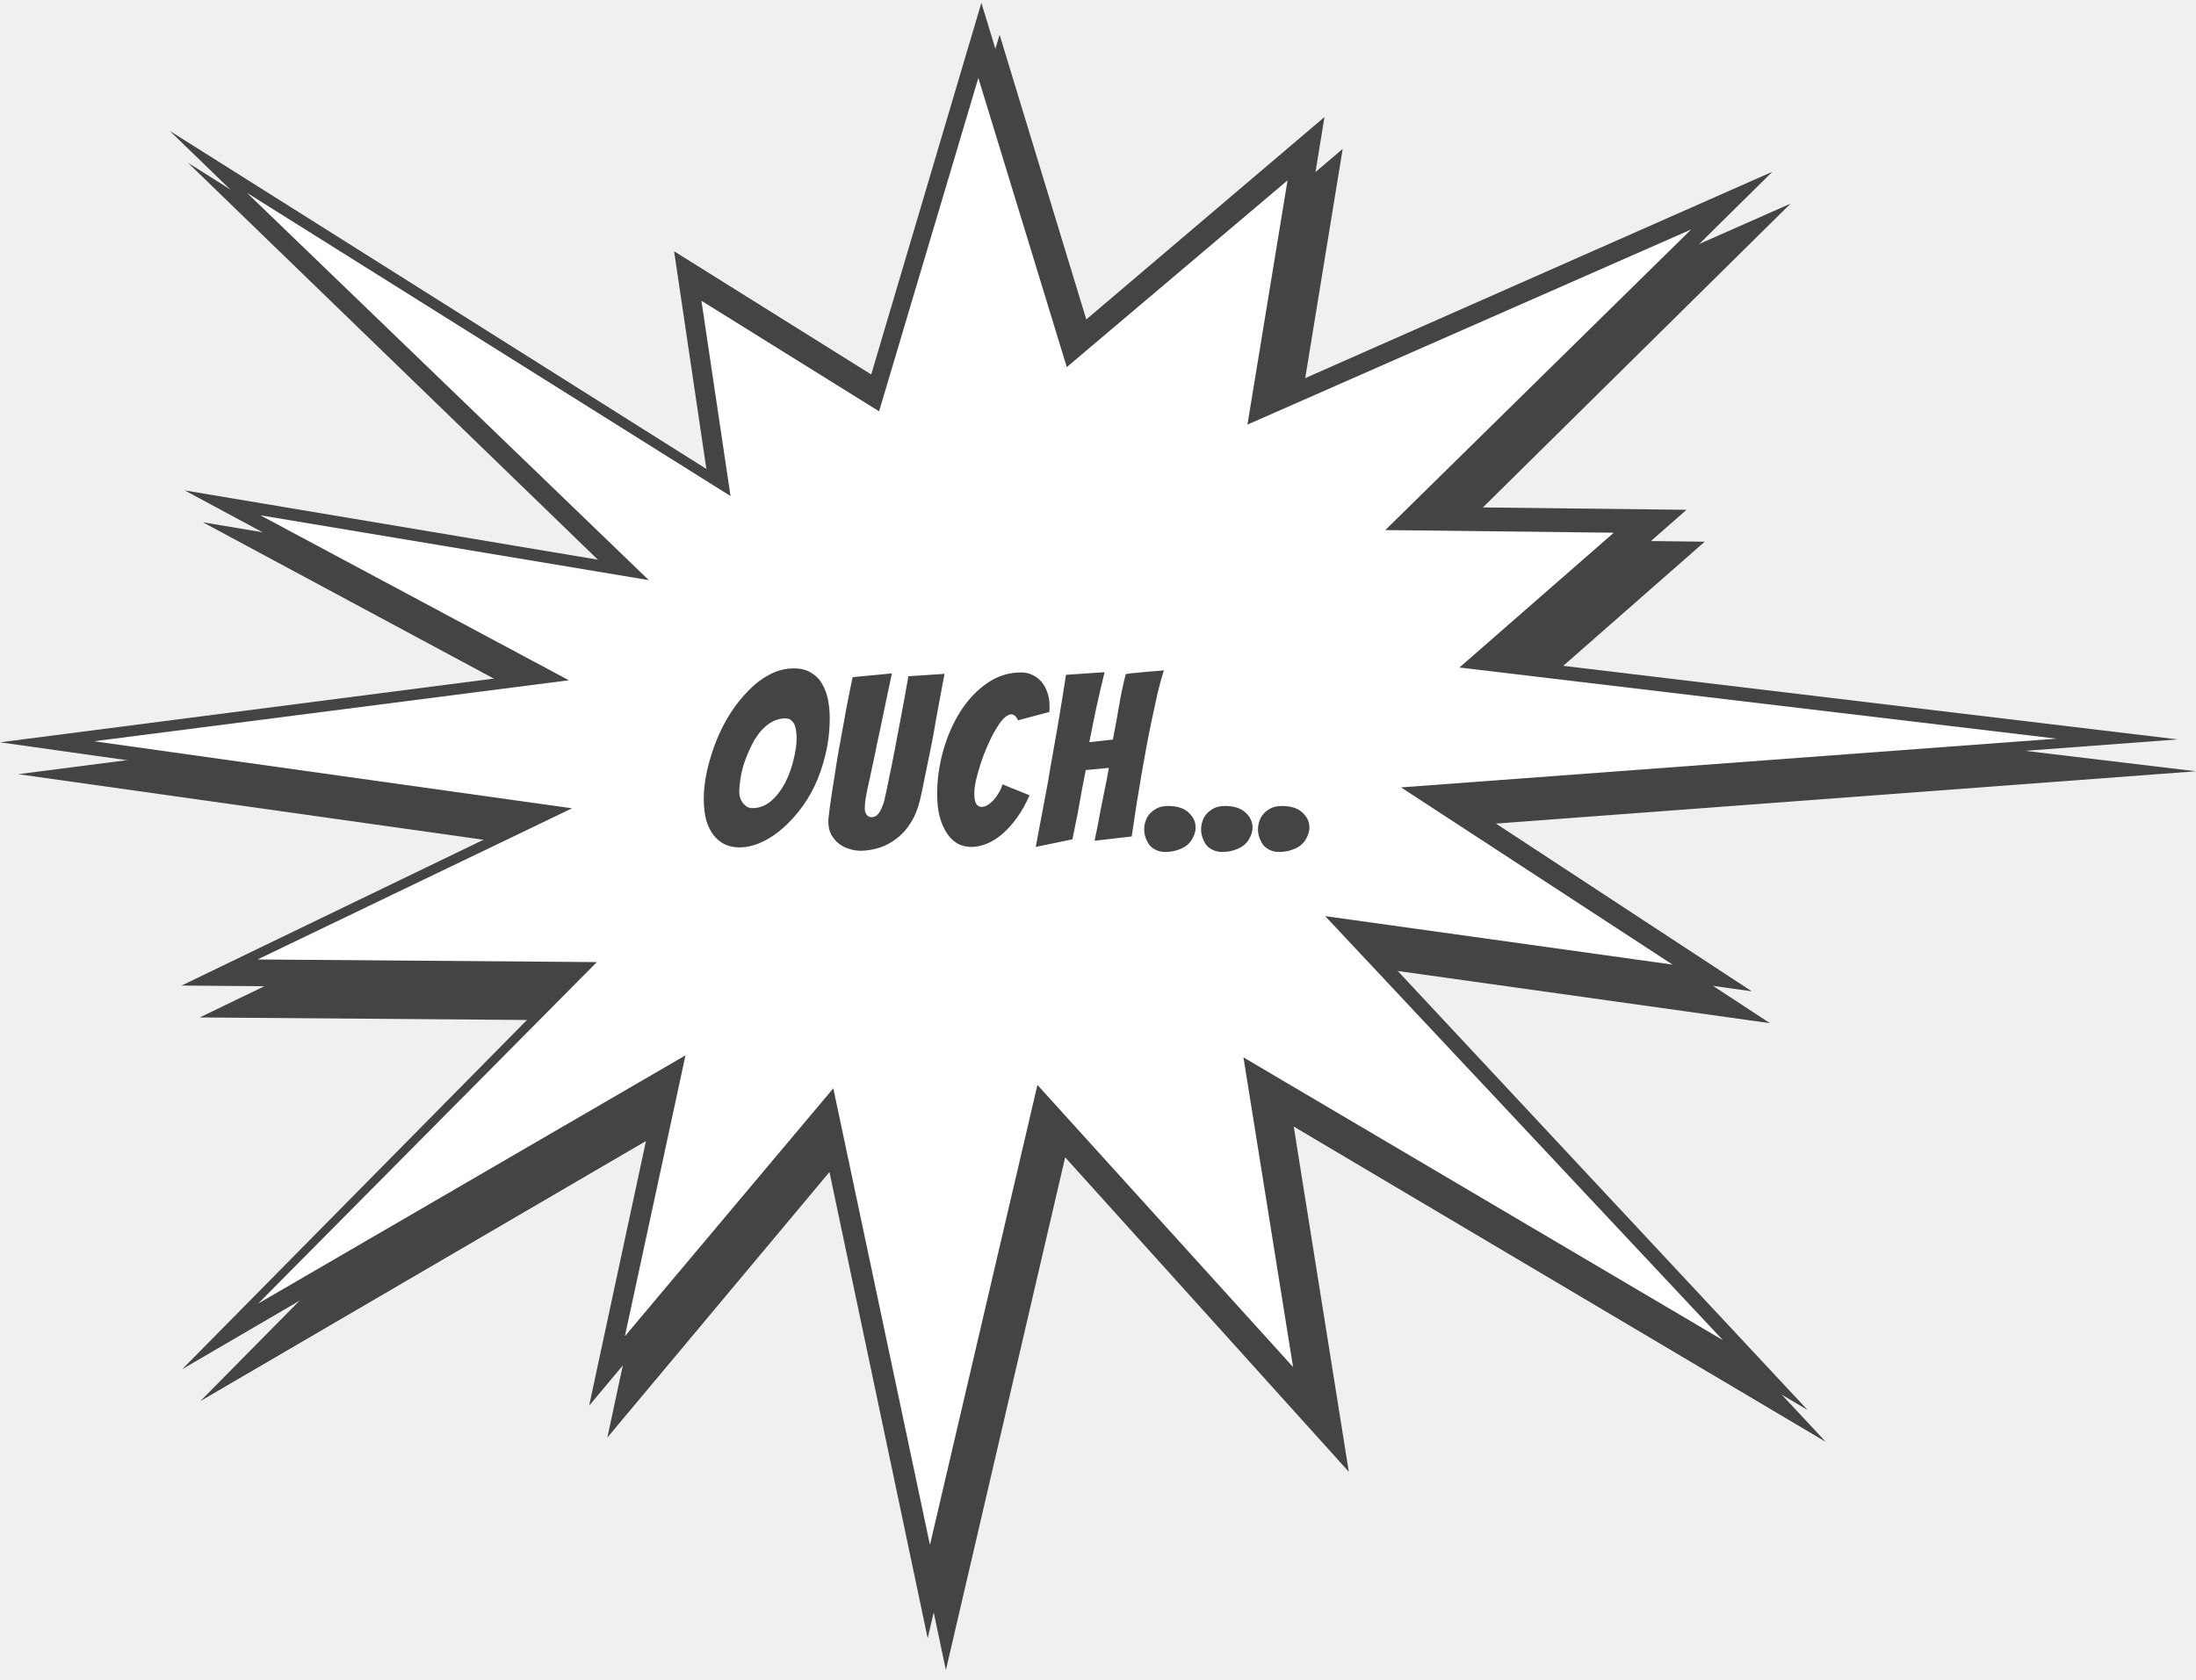
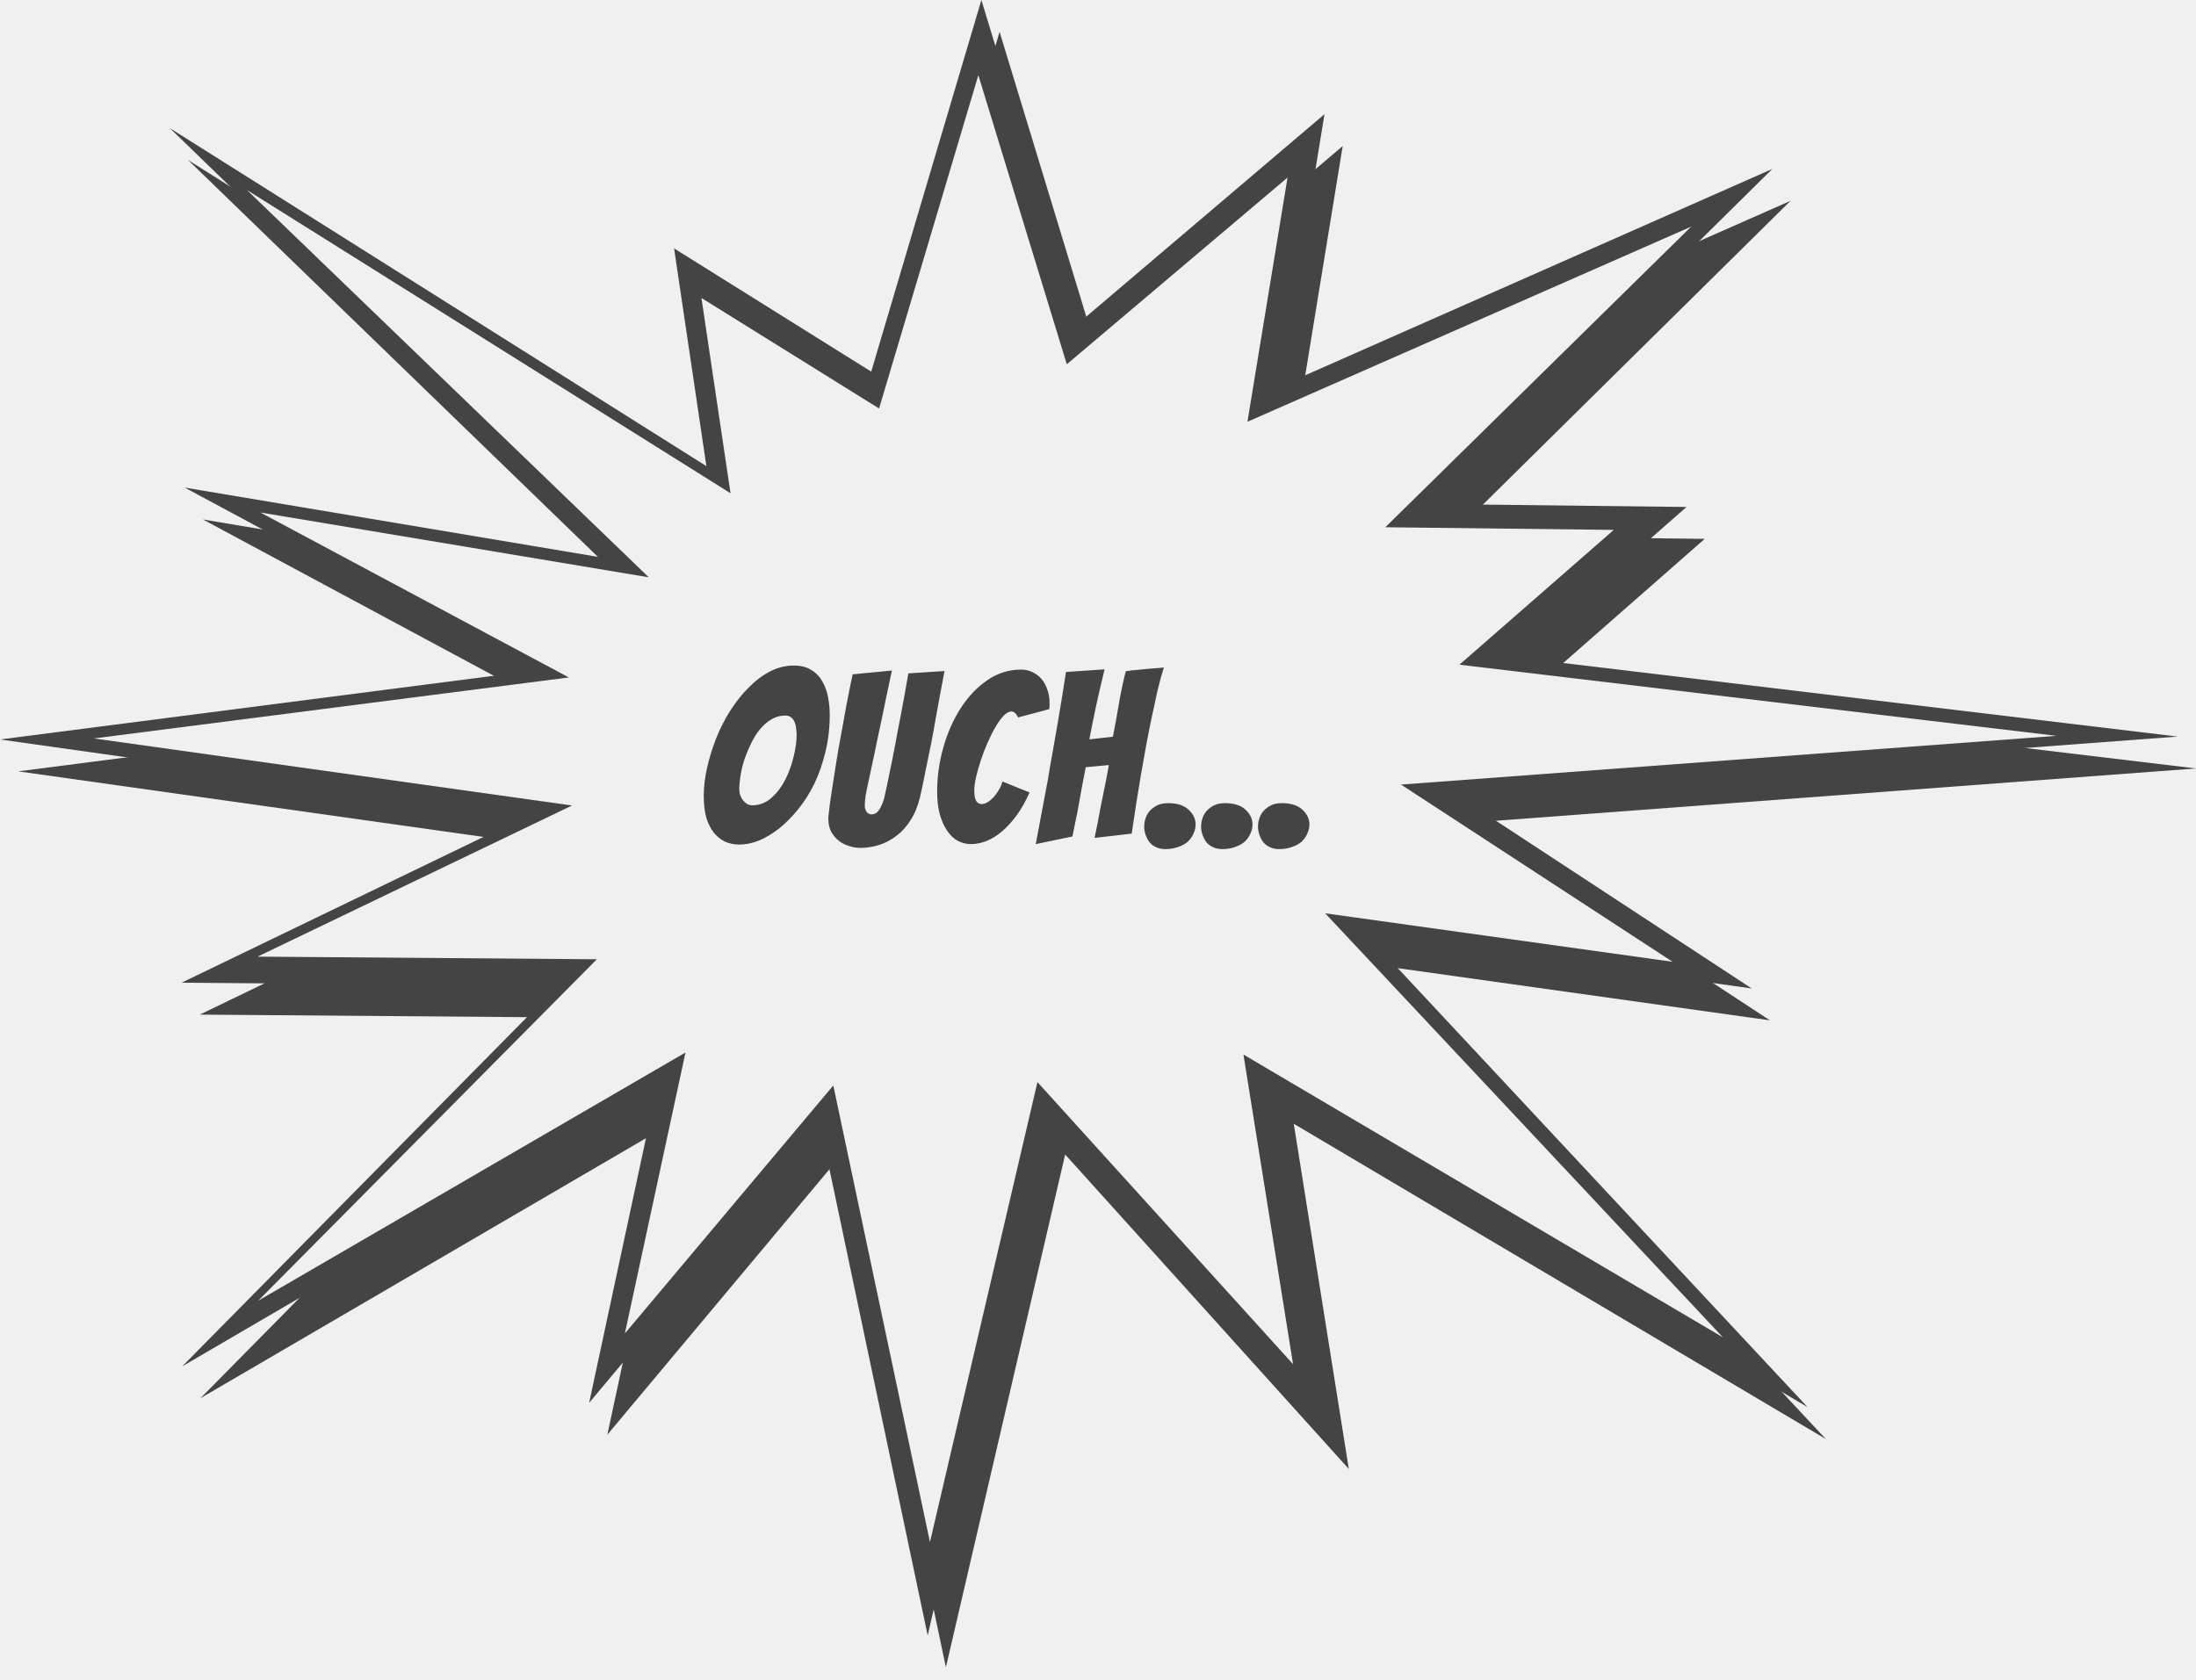
<svg xmlns="http://www.w3.org/2000/svg" width="166" height="127" viewBox="0 0 166 127" fill="none">
-   <path d="M133.793 77.361L104.655 73.275L138.015 109.017L97.797 85.18L101.96 111.281L80.517 87.504L71.501 126.277L63.394 87.788L45.91 108.692L50.994 85.009L15.152 105.931L43.56 77.15L15.099 76.927L41.475 64.188L1.376 58.535L41.21 53.394L15.335 39.489L47.916 44.953L14.211 12.309L54.773 37.867L52.332 21.407L67.233 30.724L75.561 2.624L82.98 26.996L101.497 11.257L98.134 31.841L135.353 15.396L109.699 40.733L128.864 40.956L115.916 52.319L165.999 58.316L111.017 62.424L133.793 77.361Z" fill="#444444" />
-   <path d="M132.417 74.951L103.279 70.865L136.639 106.607L96.421 82.771L100.584 108.872L79.141 85.094L70.125 123.867L62.018 85.379L44.534 106.282L49.618 82.6L13.776 103.521L42.184 74.74L13.723 74.518L40.099 61.778L0 56.125L39.834 50.984L13.959 37.079L46.54 42.543L12.835 9.899L53.397 35.457L50.956 18.997L65.857 28.314L74.185 0.214L81.604 24.586L100.121 8.848L96.758 29.431L133.977 12.986L108.323 38.323L127.488 38.546L114.54 49.909L164.623 55.906L109.641 60.014L132.417 74.951Z" fill="#444444" />
-   <path d="M126.431 72.933L100.173 69.267L130.236 101.327L93.994 79.946L97.745 103.358L78.422 82.031L70.297 116.809L62.991 82.286L47.235 101.035L51.817 79.793L19.518 98.559L45.118 72.743L19.47 72.544L43.239 61.116L7.104 56.046L43 51.434L19.683 38.962L49.043 43.863L18.67 14.582L55.222 37.507L53.023 22.742L66.451 31.1L73.955 5.895L80.641 27.756L97.327 13.639L94.297 32.102L127.837 17.351L104.719 40.078L121.989 40.278L110.321 50.47L155.454 55.849L105.906 59.534L126.431 72.933Z" fill="white" />
-   <path d="M62.721 54.262C62.721 55.246 62.613 56.176 62.397 57.052C62.193 57.916 61.917 58.714 61.569 59.446C61.221 60.166 60.813 60.814 60.345 61.39C59.889 61.954 59.409 62.44 58.905 62.848C58.401 63.244 57.891 63.55 57.375 63.766C56.859 63.97 56.367 64.072 55.899 64.072C55.503 64.072 55.143 64 54.819 63.856C54.495 63.7 54.213 63.478 53.973 63.19C53.733 62.89 53.541 62.512 53.397 62.056C53.265 61.588 53.199 61.03 53.199 60.382C53.199 59.71 53.283 59.002 53.451 58.258C53.619 57.514 53.847 56.776 54.135 56.044C54.423 55.312 54.777 54.616 55.197 53.956C55.617 53.296 56.079 52.714 56.583 52.21C57.087 51.694 57.627 51.286 58.203 50.986C58.779 50.686 59.379 50.536 60.003 50.536C60.543 50.536 60.987 50.65 61.335 50.878C61.695 51.094 61.971 51.382 62.163 51.742C62.367 52.09 62.511 52.486 62.595 52.93C62.679 53.374 62.721 53.818 62.721 54.262ZM55.881 59.914C55.881 60.046 55.905 60.184 55.953 60.328C56.001 60.472 56.067 60.598 56.151 60.706C56.235 60.814 56.337 60.91 56.457 60.994C56.589 61.066 56.727 61.102 56.871 61.102C57.411 61.102 57.891 60.916 58.311 60.544C58.731 60.172 59.079 59.716 59.355 59.176C59.631 58.636 59.841 58.06 59.985 57.448C60.141 56.836 60.219 56.278 60.219 55.774C60.219 55.63 60.207 55.474 60.183 55.306C60.171 55.138 60.135 54.982 60.075 54.838C60.027 54.694 59.943 54.574 59.823 54.478C59.715 54.37 59.565 54.316 59.373 54.316C58.989 54.316 58.635 54.412 58.311 54.604C57.987 54.796 57.693 55.054 57.429 55.378C57.177 55.69 56.955 56.05 56.763 56.458C56.571 56.854 56.403 57.262 56.259 57.682C56.127 58.09 56.031 58.492 55.971 58.888C55.911 59.284 55.881 59.626 55.881 59.914ZM69.546 60.49C69.378 61.174 69.138 61.756 68.826 62.236C68.526 62.716 68.166 63.112 67.746 63.424C67.338 63.736 66.9 63.964 66.432 64.108C65.964 64.252 65.496 64.324 65.028 64.324C64.752 64.324 64.47 64.276 64.182 64.18C63.894 64.096 63.636 63.964 63.408 63.784C63.18 63.604 62.988 63.376 62.832 63.1C62.688 62.824 62.616 62.5 62.616 62.128C62.616 62.08 62.616 62.032 62.616 61.984C62.616 61.936 62.622 61.888 62.634 61.84C62.682 61.348 62.76 60.754 62.868 60.058C62.976 59.362 63.09 58.636 63.21 57.88C63.33 57.124 63.462 56.368 63.606 55.612C63.75 54.844 63.876 54.148 63.984 53.524C64.104 52.9 64.206 52.384 64.29 51.976C64.374 51.556 64.428 51.298 64.452 51.202C64.704 51.178 65.004 51.148 65.352 51.112C65.7 51.076 66.024 51.046 66.324 51.022C66.696 50.986 67.062 50.95 67.422 50.914C67.11 52.366 66.834 53.68 66.594 54.856C66.486 55.36 66.378 55.864 66.27 56.368C66.174 56.872 66.078 57.334 65.982 57.754C65.898 58.174 65.82 58.54 65.748 58.852C65.688 59.152 65.634 59.398 65.586 59.59C65.55 59.782 65.502 60.028 65.442 60.328C65.394 60.616 65.37 60.88 65.37 61.12C65.37 61.312 65.418 61.474 65.514 61.606C65.61 61.726 65.73 61.786 65.874 61.786C66.078 61.786 66.246 61.708 66.378 61.552C66.51 61.384 66.618 61.186 66.702 60.958C66.798 60.73 66.864 60.502 66.9 60.274C66.948 60.034 66.99 59.848 67.026 59.716C67.098 59.368 67.176 58.984 67.26 58.564C67.356 58.132 67.446 57.688 67.53 57.232C67.626 56.764 67.716 56.29 67.8 55.81C67.896 55.33 67.986 54.862 68.07 54.406C68.274 53.35 68.472 52.258 68.664 51.13L71.4 50.95C71.4 50.95 71.37 51.106 71.31 51.418C71.25 51.73 71.172 52.144 71.076 52.66C70.98 53.176 70.872 53.764 70.752 54.424C70.644 55.084 70.518 55.774 70.374 56.494C70.23 57.202 70.086 57.904 69.942 58.6C69.81 59.284 69.678 59.914 69.546 60.49ZM77.825 60.13C77.537 60.79 77.213 61.366 76.853 61.858C76.505 62.338 76.133 62.746 75.737 63.082C75.353 63.406 74.963 63.646 74.567 63.802C74.171 63.958 73.787 64.036 73.415 64.036C73.043 64.036 72.701 63.952 72.389 63.784C72.089 63.616 71.825 63.364 71.597 63.028C71.369 62.692 71.183 62.278 71.039 61.786C70.907 61.294 70.841 60.718 70.841 60.058C70.841 58.93 70.997 57.82 71.309 56.728C71.621 55.624 72.059 54.634 72.623 53.758C73.187 52.882 73.853 52.18 74.621 51.652C75.401 51.112 76.259 50.842 77.195 50.842C77.483 50.842 77.759 50.902 78.023 51.022C78.287 51.142 78.515 51.31 78.707 51.526C78.899 51.742 79.049 52.006 79.157 52.318C79.277 52.63 79.337 52.978 79.337 53.362C79.337 53.434 79.337 53.512 79.337 53.596C79.337 53.668 79.331 53.746 79.319 53.83L76.961 54.46C76.817 54.16 76.649 54.01 76.457 54.01C76.265 54.01 76.061 54.124 75.845 54.352C75.641 54.568 75.437 54.856 75.233 55.216C75.029 55.564 74.831 55.96 74.639 56.404C74.447 56.836 74.279 57.274 74.135 57.718C73.991 58.162 73.871 58.588 73.775 58.996C73.691 59.392 73.649 59.716 73.649 59.968C73.649 60.352 73.697 60.622 73.793 60.778C73.901 60.934 74.039 61.012 74.207 61.012C74.339 61.012 74.489 60.964 74.657 60.868C74.825 60.76 74.981 60.628 75.125 60.472C75.269 60.304 75.401 60.118 75.521 59.914C75.641 59.71 75.725 59.506 75.773 59.302L77.825 60.13ZM78.294 64.036C78.606 62.38 78.912 60.754 79.212 59.158C79.32 58.486 79.44 57.79 79.572 57.07C79.704 56.338 79.83 55.618 79.95 54.91C80.07 54.202 80.184 53.518 80.292 52.858C80.4 52.186 80.496 51.574 80.58 51.022L83.496 50.824C83.292 51.664 83.088 52.54 82.884 53.452C82.692 54.364 82.512 55.252 82.344 56.116L84.126 55.918C84.294 55.066 84.444 54.244 84.576 53.452C84.708 52.648 84.882 51.82 85.098 50.968C85.374 50.92 85.68 50.884 86.016 50.86C86.352 50.824 86.664 50.794 86.952 50.77C87.24 50.746 87.48 50.728 87.672 50.716C87.876 50.692 87.978 50.68 87.978 50.68C87.81 51.22 87.648 51.814 87.492 52.462C87.348 53.098 87.204 53.764 87.06 54.46C86.916 55.144 86.778 55.84 86.646 56.548C86.514 57.256 86.394 57.928 86.286 58.564C86.022 60.088 85.776 61.648 85.548 63.244L82.74 63.568C82.896 62.848 83.034 62.146 83.154 61.462C83.274 60.886 83.394 60.286 83.514 59.662C83.646 59.038 83.748 58.504 83.82 58.06L82.074 58.222C81.99 58.678 81.888 59.206 81.768 59.806C81.66 60.406 81.558 60.976 81.462 61.516C81.33 62.164 81.198 62.812 81.066 63.46L78.294 64.036ZM90.379 62.56C90.379 62.788 90.325 63.016 90.217 63.244C90.121 63.472 89.977 63.676 89.785 63.856C89.593 64.024 89.353 64.156 89.065 64.252C88.777 64.36 88.447 64.414 88.075 64.414C87.823 64.414 87.595 64.366 87.391 64.27C87.187 64.174 87.019 64.048 86.887 63.892C86.767 63.724 86.671 63.538 86.599 63.334C86.527 63.13 86.491 62.926 86.491 62.722C86.491 62.494 86.527 62.278 86.599 62.074C86.671 61.858 86.779 61.672 86.923 61.516C87.079 61.348 87.265 61.21 87.481 61.102C87.709 60.994 87.979 60.94 88.291 60.94C88.987 60.94 89.509 61.108 89.857 61.444C90.205 61.768 90.379 62.14 90.379 62.56ZM94.681 62.56C94.681 62.788 94.627 63.016 94.519 63.244C94.423 63.472 94.279 63.676 94.087 63.856C93.895 64.024 93.655 64.156 93.367 64.252C93.079 64.36 92.749 64.414 92.377 64.414C92.125 64.414 91.897 64.366 91.693 64.27C91.489 64.174 91.321 64.048 91.189 63.892C91.069 63.724 90.973 63.538 90.901 63.334C90.829 63.13 90.793 62.926 90.793 62.722C90.793 62.494 90.829 62.278 90.901 62.074C90.973 61.858 91.081 61.672 91.225 61.516C91.381 61.348 91.567 61.21 91.783 61.102C92.011 60.994 92.281 60.94 92.593 60.94C93.289 60.94 93.811 61.108 94.159 61.444C94.507 61.768 94.681 62.14 94.681 62.56ZM98.982 62.56C98.982 62.788 98.928 63.016 98.82 63.244C98.724 63.472 98.58 63.676 98.388 63.856C98.196 64.024 97.956 64.156 97.668 64.252C97.38 64.36 97.05 64.414 96.678 64.414C96.426 64.414 96.198 64.366 95.994 64.27C95.79 64.174 95.622 64.048 95.49 63.892C95.37 63.724 95.274 63.538 95.202 63.334C95.13 63.13 95.094 62.926 95.094 62.722C95.094 62.494 95.13 62.278 95.202 62.074C95.274 61.858 95.382 61.672 95.526 61.516C95.682 61.348 95.868 61.21 96.084 61.102C96.312 60.994 96.582 60.94 96.894 60.94C97.59 60.94 98.112 61.108 98.46 61.444C98.808 61.768 98.982 62.14 98.982 62.56Z" fill="#444444" />
+   <path d="M133.793 77.147L104.655 73.061L138.016 108.803L97.798 84.967L101.96 111.068L80.518 87.29L71.502 126.063L63.394 87.575L45.91 108.478L50.995 84.796L15.153 105.717L43.561 76.936L15.1 76.714L41.476 63.974L1.376 58.321L41.21 53.18L15.336 39.275L47.917 44.739L14.212 12.095L54.774 37.654L52.333 21.193L67.234 30.51L75.561 2.41L82.98 26.782L101.497 11.043L98.134 31.627L135.353 15.182L109.7 40.519L128.865 40.742L115.916 52.105L166 58.102L111.017 62.21L133.793 77.147Z" fill="#444444" />
+   <path d="M132.417 74.737L103.279 70.651L136.639 106.393L96.421 82.556L100.584 108.657L79.141 84.88L70.125 123.653L62.018 85.165L44.534 106.068L49.618 82.385L13.776 103.307L42.184 74.526L13.723 74.303L40.099 61.564L0 55.911L39.834 50.77L13.959 36.865L46.54 42.329L12.835 9.685L53.397 35.243L50.956 18.782L65.857 28.099L74.185 0L81.604 24.372L100.121 8.633L96.758 29.217L133.977 12.771L108.323 38.109L127.488 38.332L114.54 49.695L164.623 55.692L109.641 59.8L132.417 74.737Z" fill="#444444" />
+   <path d="M126.431 72.719L100.173 69.054L130.236 101.114L93.994 79.733L97.745 103.145L78.422 81.817L70.297 116.596L62.991 82.072L47.235 100.822L51.817 79.58L19.518 98.346L45.118 72.53L19.47 72.33L43.239 60.903L7.104 55.833L43 51.221L19.683 38.749L49.043 43.65L18.67 14.369L55.222 37.294L53.023 22.529L66.451 30.886L73.955 5.682L80.641 27.543L97.327 13.426L94.297 31.889L127.837 17.137L104.719 39.865L121.989 40.065L110.321 50.257L155.454 55.636L105.906 59.321L126.431 72.719Z" fill="#F0F0F0" />
+   <path d="M62.721 54.047C62.721 55.031 62.613 55.961 62.397 56.837C62.193 57.701 61.917 58.499 61.569 59.231C61.221 59.951 60.813 60.599 60.345 61.175C59.889 61.739 59.409 62.225 58.905 62.633C58.401 63.029 57.891 63.335 57.375 63.551C56.859 63.755 56.367 63.857 55.899 63.857C55.503 63.857 55.143 63.785 54.819 63.641C54.495 63.485 54.213 63.263 53.973 62.975C53.733 62.675 53.541 62.297 53.397 61.841C53.265 61.373 53.199 60.815 53.199 60.167C53.199 59.495 53.283 58.787 53.451 58.043C53.619 57.299 53.847 56.561 54.135 55.829C54.423 55.097 54.777 54.401 55.197 53.741C55.617 53.081 56.079 52.499 56.583 51.995C57.087 51.479 57.627 51.071 58.203 50.771C58.779 50.471 59.379 50.321 60.003 50.321C60.543 50.321 60.987 50.435 61.335 50.663C61.695 50.879 61.971 51.167 62.163 51.527C62.367 51.875 62.511 52.271 62.595 52.715C62.679 53.159 62.721 53.603 62.721 54.047ZM55.881 59.699C55.881 59.831 55.905 59.969 55.953 60.113C56.001 60.257 56.067 60.383 56.151 60.491C56.235 60.599 56.337 60.695 56.457 60.779C56.589 60.851 56.727 60.887 56.871 60.887C57.411 60.887 57.891 60.701 58.311 60.329C58.731 59.957 59.079 59.501 59.355 58.961C59.631 58.421 59.841 57.845 59.985 57.233C60.141 56.621 60.219 56.063 60.219 55.559C60.219 55.415 60.207 55.259 60.183 55.091C60.171 54.923 60.135 54.767 60.075 54.623C60.027 54.479 59.943 54.359 59.823 54.263C59.715 54.155 59.565 54.101 59.373 54.101C58.989 54.101 58.635 54.197 58.311 54.389C57.987 54.581 57.693 54.839 57.429 55.163C57.177 55.475 56.955 55.835 56.763 56.243C56.571 56.639 56.403 57.047 56.259 57.467C56.127 57.875 56.031 58.277 55.971 58.673C55.911 59.069 55.881 59.411 55.881 59.699ZM69.546 60.275C69.378 60.959 69.138 61.541 68.826 62.021C68.526 62.501 68.166 62.897 67.746 63.209C67.338 63.521 66.9 63.749 66.432 63.893C65.964 64.037 65.496 64.109 65.028 64.109C64.752 64.109 64.47 64.061 64.182 63.965C63.894 63.881 63.636 63.749 63.408 63.569C63.18 63.389 62.988 63.161 62.832 62.885C62.688 62.609 62.616 62.285 62.616 61.913C62.616 61.865 62.616 61.817 62.616 61.769C62.616 61.721 62.622 61.673 62.634 61.625C62.682 61.133 62.76 60.539 62.868 59.843C62.976 59.147 63.09 58.421 63.21 57.665C63.33 56.909 63.462 56.153 63.606 55.397C63.75 54.629 63.876 53.933 63.984 53.309C64.104 52.685 64.206 52.169 64.29 51.761C64.374 51.341 64.428 51.083 64.452 50.987C64.704 50.963 65.004 50.933 65.352 50.897C65.7 50.861 66.024 50.831 66.324 50.807C66.696 50.771 67.062 50.735 67.422 50.699C67.11 52.151 66.834 53.465 66.594 54.641C66.486 55.145 66.378 55.649 66.27 56.153C66.174 56.657 66.078 57.119 65.982 57.539C65.898 57.959 65.82 58.325 65.748 58.637C65.688 58.937 65.634 59.183 65.586 59.375C65.55 59.567 65.502 59.813 65.442 60.113C65.394 60.401 65.37 60.665 65.37 60.905C65.37 61.097 65.418 61.259 65.514 61.391C65.61 61.511 65.73 61.571 65.874 61.571C66.078 61.571 66.246 61.493 66.378 61.337C66.51 61.169 66.618 60.971 66.702 60.743C66.798 60.515 66.864 60.287 66.9 60.059C66.948 59.819 66.99 59.633 67.026 59.501C67.098 59.153 67.176 58.769 67.26 58.349C67.356 57.917 67.446 57.473 67.53 57.017C67.626 56.549 67.716 56.075 67.8 55.595C67.896 55.115 67.986 54.647 68.07 54.191C68.274 53.135 68.472 52.043 68.664 50.915L71.4 50.735C71.4 50.735 71.37 50.891 71.31 51.203C71.25 51.515 71.172 51.929 71.076 52.445C70.98 52.961 70.872 53.549 70.752 54.209C70.644 54.869 70.518 55.559 70.374 56.279C70.23 56.987 70.086 57.689 69.942 58.385C69.81 59.069 69.678 59.699 69.546 60.275ZM77.825 59.915C77.537 60.575 77.213 61.151 76.853 61.643C76.505 62.123 76.133 62.531 75.737 62.867C75.353 63.191 74.963 63.431 74.567 63.587C74.171 63.743 73.787 63.821 73.415 63.821C73.043 63.821 72.701 63.737 72.389 63.569C72.089 63.401 71.825 63.149 71.597 62.813C71.369 62.477 71.183 62.063 71.039 61.571C70.907 61.079 70.841 60.503 70.841 59.843C70.841 58.715 70.997 57.605 71.309 56.513C71.621 55.409 72.059 54.419 72.623 53.543C73.187 52.667 73.853 51.965 74.621 51.437C75.401 50.897 76.259 50.627 77.195 50.627C77.483 50.627 77.759 50.687 78.023 50.807C78.287 50.927 78.515 51.095 78.707 51.311C78.899 51.527 79.049 51.791 79.157 52.103C79.277 52.415 79.337 52.763 79.337 53.147C79.337 53.219 79.337 53.297 79.337 53.381C79.337 53.453 79.331 53.531 79.319 53.615L76.961 54.245C76.817 53.945 76.649 53.795 76.457 53.795C76.265 53.795 76.061 53.909 75.845 54.137C75.641 54.353 75.437 54.641 75.233 55.001C75.029 55.349 74.831 55.745 74.639 56.189C74.447 56.621 74.279 57.059 74.135 57.503C73.991 57.947 73.871 58.373 73.775 58.781C73.691 59.177 73.649 59.501 73.649 59.753C73.649 60.137 73.697 60.407 73.793 60.563C73.901 60.719 74.039 60.797 74.207 60.797C74.339 60.797 74.489 60.749 74.657 60.653C74.825 60.545 74.981 60.413 75.125 60.257C75.269 60.089 75.401 59.903 75.521 59.699C75.641 59.495 75.725 59.291 75.773 59.087L77.825 59.915ZM78.294 63.821C78.606 62.165 78.912 60.539 79.212 58.943C79.32 58.271 79.44 57.575 79.572 56.855C79.704 56.123 79.83 55.403 79.95 54.695C80.07 53.987 80.184 53.303 80.292 52.643C80.4 51.971 80.496 51.359 80.58 50.807L83.496 50.609C83.292 51.449 83.088 52.325 82.884 53.237C82.692 54.149 82.512 55.037 82.344 55.901L84.126 55.703C84.294 54.851 84.444 54.029 84.576 53.237C84.708 52.433 84.882 51.605 85.098 50.753C85.374 50.705 85.68 50.669 86.016 50.645C86.352 50.609 86.664 50.579 86.952 50.555C87.24 50.531 87.48 50.513 87.672 50.501C87.876 50.477 87.978 50.465 87.978 50.465C87.81 51.005 87.648 51.599 87.492 52.247C87.348 52.883 87.204 53.549 87.06 54.245C86.916 54.929 86.778 55.625 86.646 56.333C86.514 57.041 86.394 57.713 86.286 58.349C86.022 59.873 85.776 61.433 85.548 63.029L82.74 63.353C82.896 62.633 83.034 61.931 83.154 61.247C83.274 60.671 83.394 60.071 83.514 59.447C83.646 58.823 83.748 58.289 83.82 57.845L82.074 58.007C81.99 58.463 81.888 58.991 81.768 59.591C81.66 60.191 81.558 60.761 81.462 61.301C81.33 61.949 81.198 62.597 81.066 63.245L78.294 63.821ZM90.379 62.345C90.379 62.573 90.325 62.801 90.217 63.029C90.121 63.257 89.977 63.461 89.785 63.641C89.593 63.809 89.353 63.941 89.065 64.037C88.777 64.145 88.447 64.199 88.075 64.199C87.823 64.199 87.595 64.151 87.391 64.055C87.187 63.959 87.019 63.833 86.887 63.677C86.767 63.509 86.671 63.323 86.599 63.119C86.527 62.915 86.491 62.711 86.491 62.507C86.491 62.279 86.527 62.063 86.599 61.859C86.671 61.643 86.779 61.457 86.923 61.301C87.079 61.133 87.265 60.995 87.481 60.887C87.709 60.779 87.979 60.725 88.291 60.725C88.987 60.725 89.509 60.893 89.857 61.229C90.205 61.553 90.379 61.925 90.379 62.345ZM94.681 62.345C94.681 62.573 94.627 62.801 94.519 63.029C94.423 63.257 94.279 63.461 94.087 63.641C93.895 63.809 93.655 63.941 93.367 64.037C93.079 64.145 92.749 64.199 92.377 64.199C92.125 64.199 91.897 64.151 91.693 64.055C91.489 63.959 91.321 63.833 91.189 63.677C91.069 63.509 90.973 63.323 90.901 63.119C90.829 62.915 90.793 62.711 90.793 62.507C90.793 62.279 90.829 62.063 90.901 61.859C90.973 61.643 91.081 61.457 91.225 61.301C91.381 61.133 91.567 60.995 91.783 60.887C92.011 60.779 92.281 60.725 92.593 60.725C93.289 60.725 93.811 60.893 94.159 61.229C94.507 61.553 94.681 61.925 94.681 62.345ZM98.982 62.345C98.982 62.573 98.928 62.801 98.82 63.029C98.724 63.257 98.58 63.461 98.388 63.641C98.196 63.809 97.956 63.941 97.668 64.037C97.38 64.145 97.05 64.199 96.678 64.199C96.426 64.199 96.198 64.151 95.994 64.055C95.79 63.959 95.622 63.833 95.49 63.677C95.37 63.509 95.274 63.323 95.202 63.119C95.13 62.915 95.094 62.711 95.094 62.507C95.094 62.279 95.13 62.063 95.202 61.859C95.274 61.643 95.382 61.457 95.526 61.301C95.682 61.133 95.868 60.995 96.084 60.887C96.312 60.779 96.582 60.725 96.894 60.725C97.59 60.725 98.112 60.893 98.46 61.229C98.808 61.553 98.982 61.925 98.982 62.345Z" fill="#444444" />
</svg>
